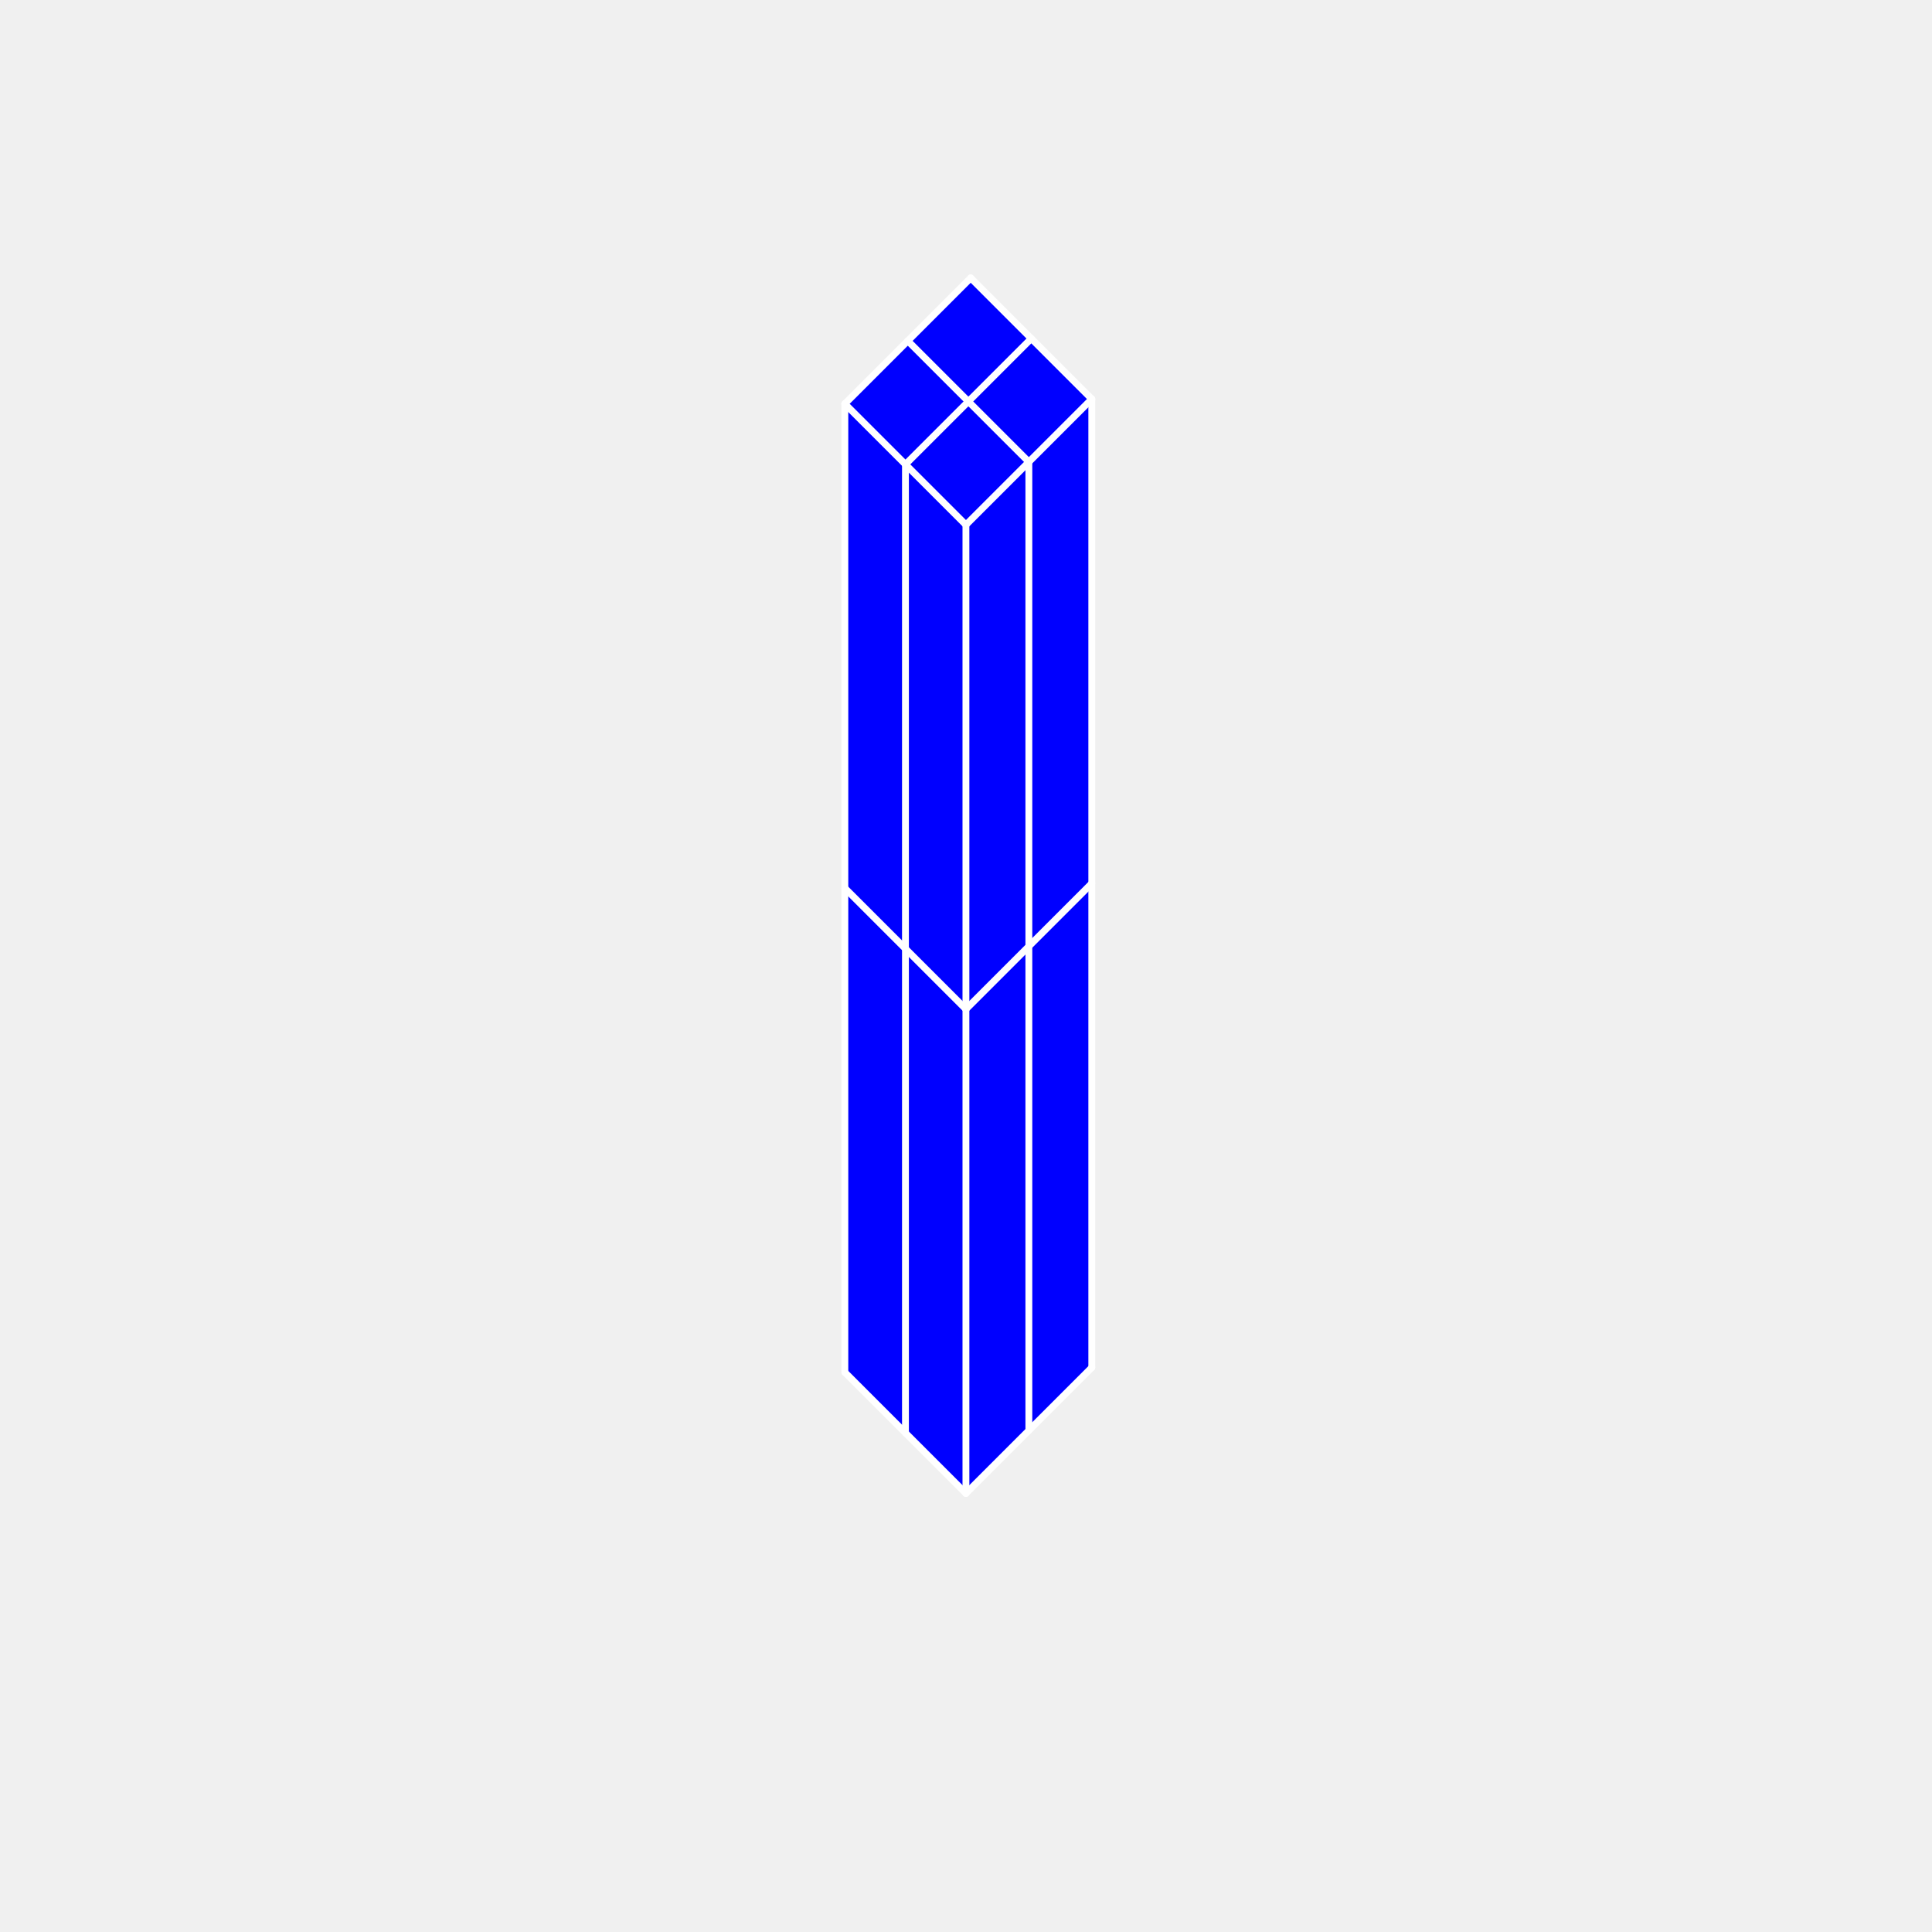
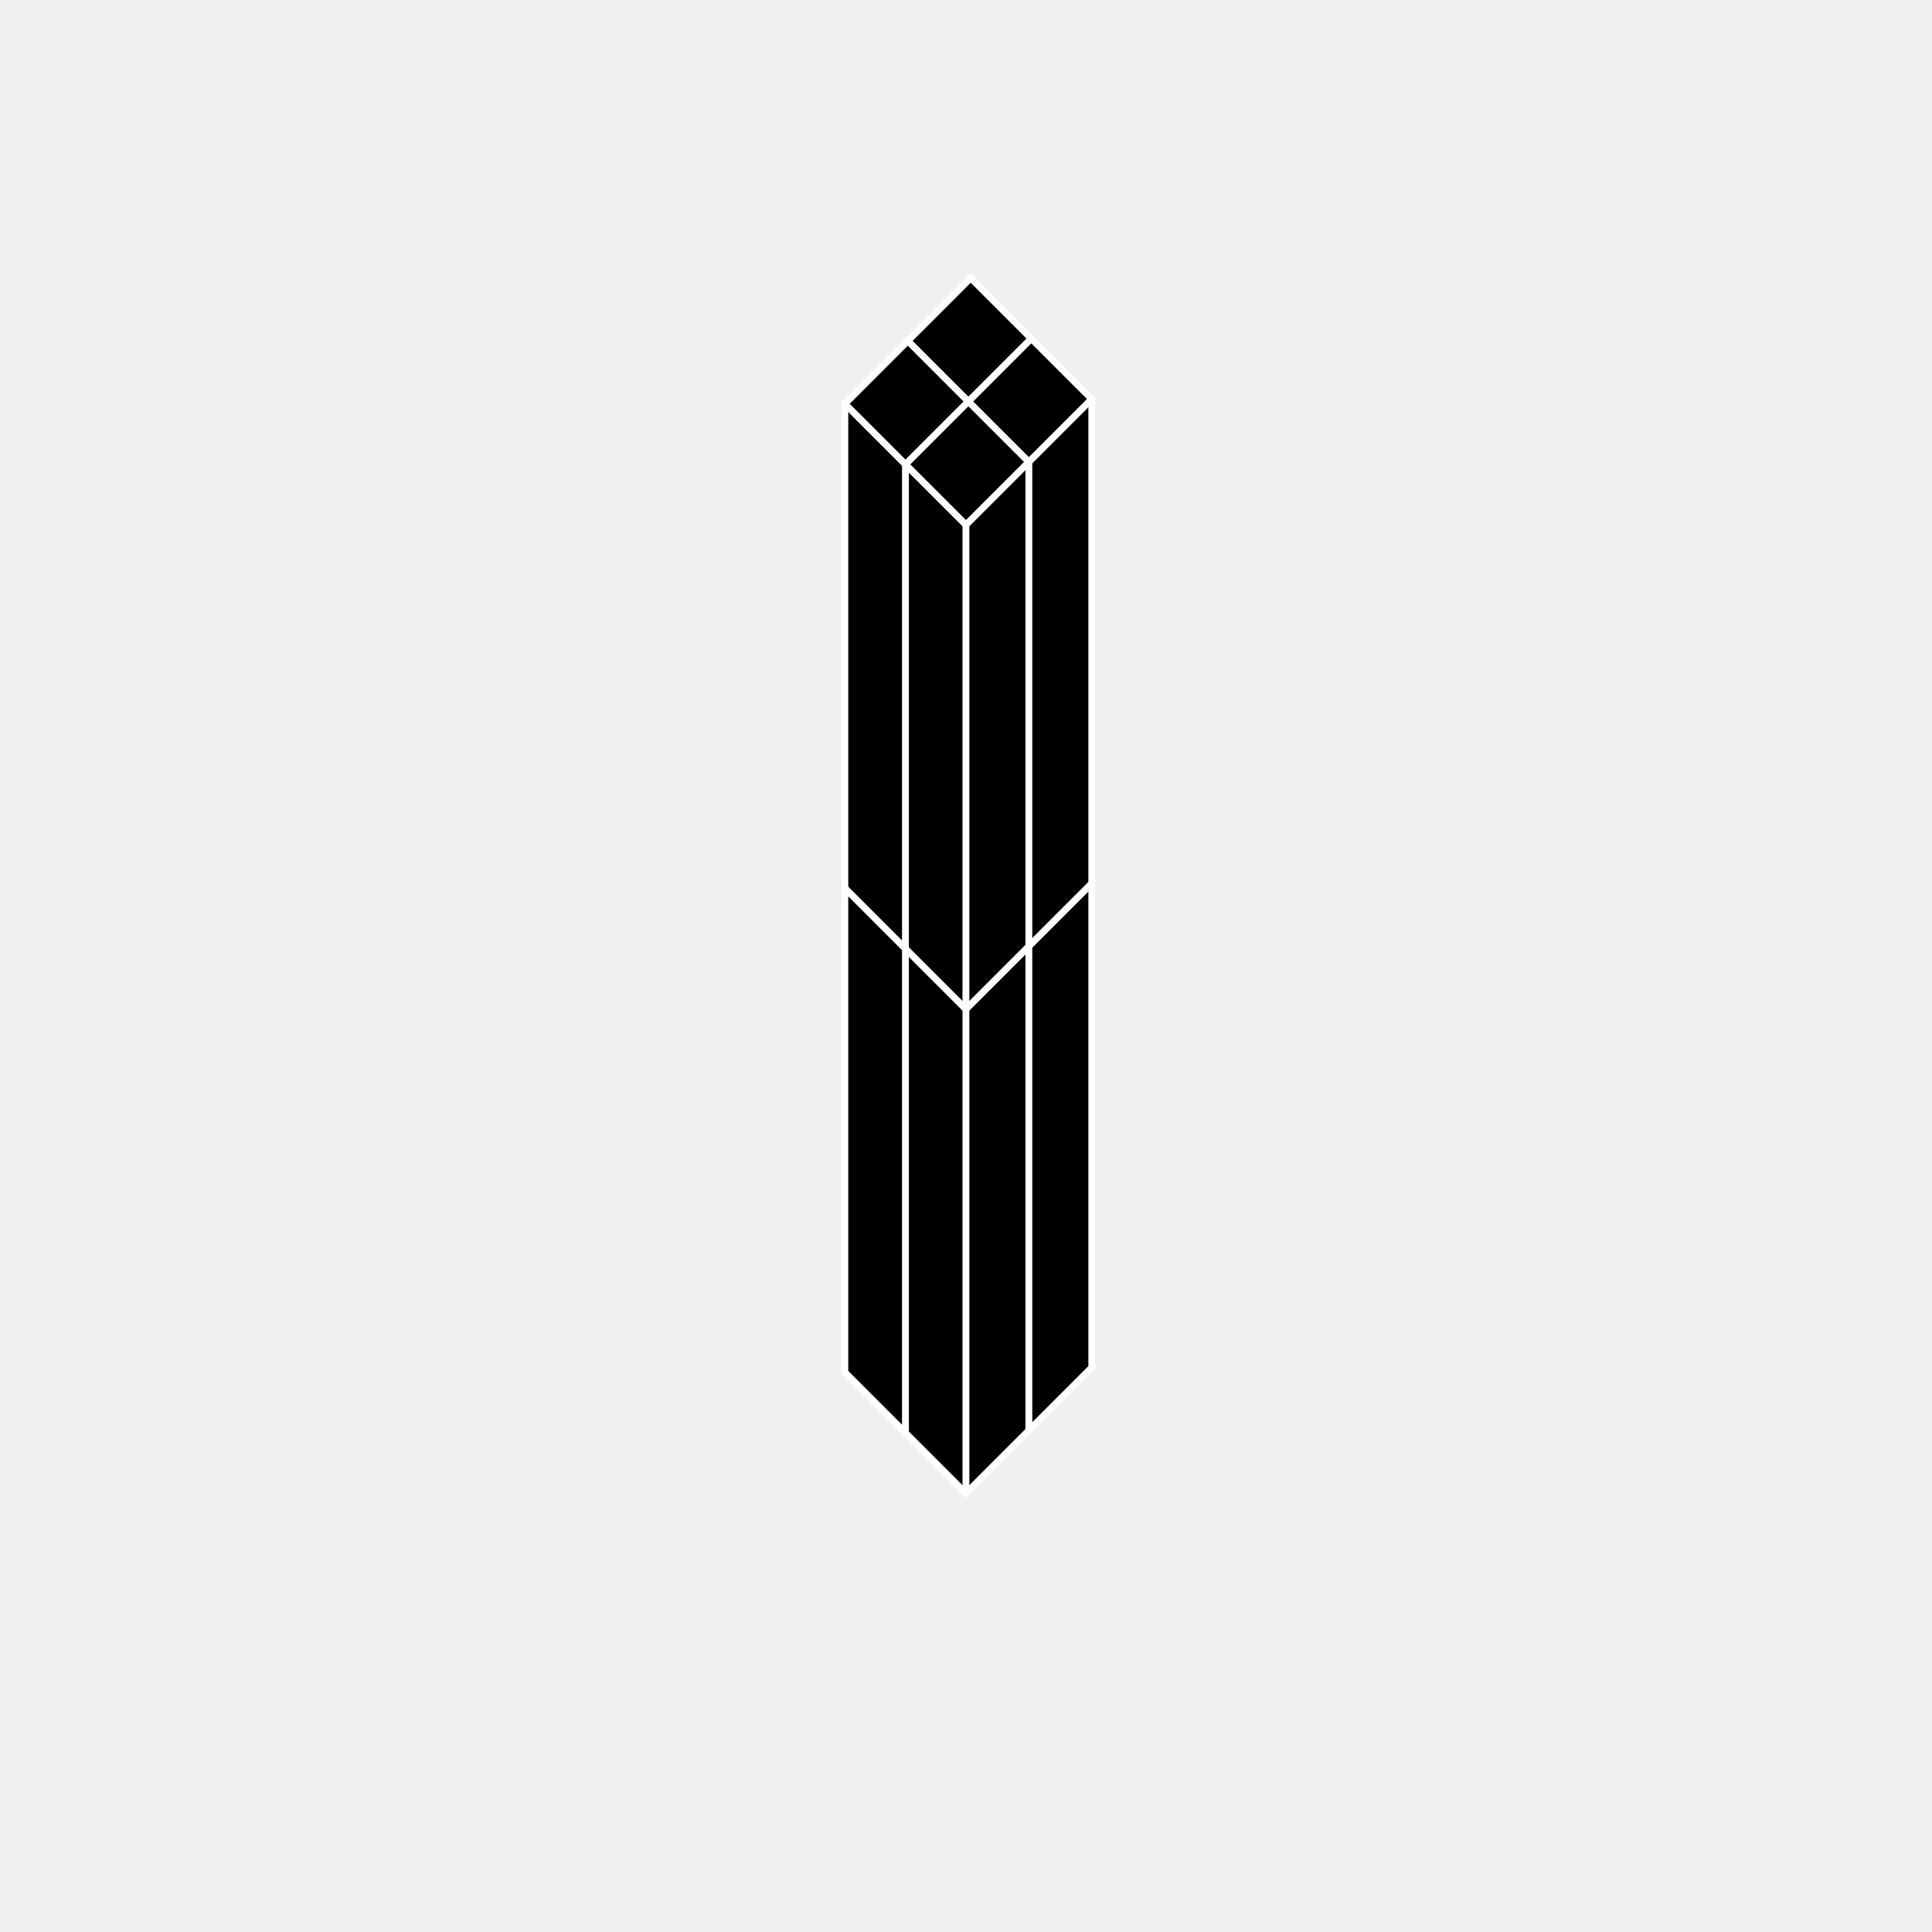
- <svg xmlns="http://www.w3.org/2000/svg" id="Слой_1" data-name="Слой 1" viewBox="0 0 141.53 141.53">
-   <polyline points="61.9 100.53 61.9 29.58 71.11 20.36 79.98 29.23 79.98 100.18 70.76 109.4 61.9 100.53" style="fill:blue;fill-rule:evenodd" />
+ <svg xmlns="http://www.w3.org/2000/svg" class="figure" data-name="Слой 1" viewBox="0 0 141.53 141.53">
+   <polyline points="61.9 100.53 61.9 29.58 71.11 20.36 79.98 29.23 79.98 100.18 70.76 109.4 61.9 100.53" style="fill-rule:evenodd" />
  <line x1="61.89" y1="100.53" x2="70.76" y2="109.4" style="fill:none;stroke:#fff;stroke-linecap:round;stroke-linejoin:round;stroke-width:0px" />
  <line x1="70.76" y1="109.4" x2="79.98" y2="100.18" style="fill:none;stroke:#fff;stroke-linecap:round;stroke-linejoin:round;stroke-width:0px" />
  <line x1="79.98" y1="29.23" x2="71.11" y2="20.36" style="fill:none;stroke:#fff;stroke-linecap:round;stroke-linejoin:round;stroke-width:0px" />
  <line x1="71.11" y1="20.36" x2="61.89" y2="29.58" style="fill:none;stroke:#fff;stroke-linecap:round;stroke-linejoin:round;stroke-width:0px" />
  <polyline points="-431.95 -288.95 155.05 -288.95 155.05 295.05 -431.95 295.05 -431.95 -288.95" style="fill:none;fill-rule:evenodd" />
  <line x1="61.89" y1="29.58" x2="70.76" y2="38.45" style="fill:none;stroke:#fff;stroke-linecap:round;stroke-linejoin:round;stroke-width:0.502px" />
  <line x1="61.89" y1="100.53" x2="61.89" y2="29.58" style="fill:none;stroke:#fff;stroke-linecap:round;stroke-linejoin:round;stroke-width:0.502px" />
  <line x1="61.89" y1="100.53" x2="70.76" y2="109.4" style="fill:none;stroke:#fff;stroke-linecap:round;stroke-linejoin:round;stroke-width:0.502px" />
  <line x1="71.11" y1="20.36" x2="61.89" y2="29.58" style="fill:none;stroke:#fff;stroke-linecap:round;stroke-linejoin:round;stroke-width:0.502px" />
  <line x1="71.11" y1="20.36" x2="79.98" y2="29.23" style="fill:none;stroke:#fff;stroke-linecap:round;stroke-linejoin:round;stroke-width:0.502px" />
  <line x1="70.76" y1="109.4" x2="70.76" y2="38.45" style="fill:none;stroke:#fff;stroke-linecap:round;stroke-linejoin:round;stroke-width:0.502px" />
  <line x1="79.98" y1="29.23" x2="70.76" y2="38.45" style="fill:none;stroke:#fff;stroke-linecap:round;stroke-linejoin:round;stroke-width:0.502px" />
  <line x1="79.98" y1="100.18" x2="79.98" y2="29.23" style="fill:none;stroke:#fff;stroke-linecap:round;stroke-linejoin:round;stroke-width:0.502px" />
  <line x1="79.98" y1="100.18" x2="70.76" y2="109.4" style="fill:none;stroke:#fff;stroke-linecap:round;stroke-linejoin:round;stroke-width:0.502px" />
  <line x1="66.5" y1="24.97" x2="75.37" y2="33.84" style="fill:none;stroke:#fff;stroke-linecap:round;stroke-linejoin:round;stroke-width:0.502px" />
  <line x1="75.37" y1="104.79" x2="75.37" y2="33.84" style="fill:none;stroke:#fff;stroke-linecap:round;stroke-linejoin:round;stroke-width:0.502px" />
  <line x1="75.55" y1="24.8" x2="66.33" y2="34.02" style="fill:none;stroke:#fff;stroke-linecap:round;stroke-linejoin:round;stroke-width:0.502px" />
  <line x1="66.33" y1="104.97" x2="66.33" y2="34.02" style="fill:none;stroke:#fff;stroke-linecap:round;stroke-linejoin:round;stroke-width:0.502px" />
  <line x1="61.89" y1="65.06" x2="70.76" y2="73.93" style="fill:none;stroke:#fff;stroke-linecap:round;stroke-linejoin:round;stroke-width:0.502px" />
  <line x1="79.98" y1="64.71" x2="70.76" y2="73.93" style="fill:none;stroke:#fff;stroke-linecap:round;stroke-linejoin:round;stroke-width:0.502px" />
  <polyline points="-431.95 -288.95 155.05 -288.95 155.05 295.05 -431.95 295.05 -431.95 -288.95" style="fill:none;fill-rule:evenodd" />
</svg>
